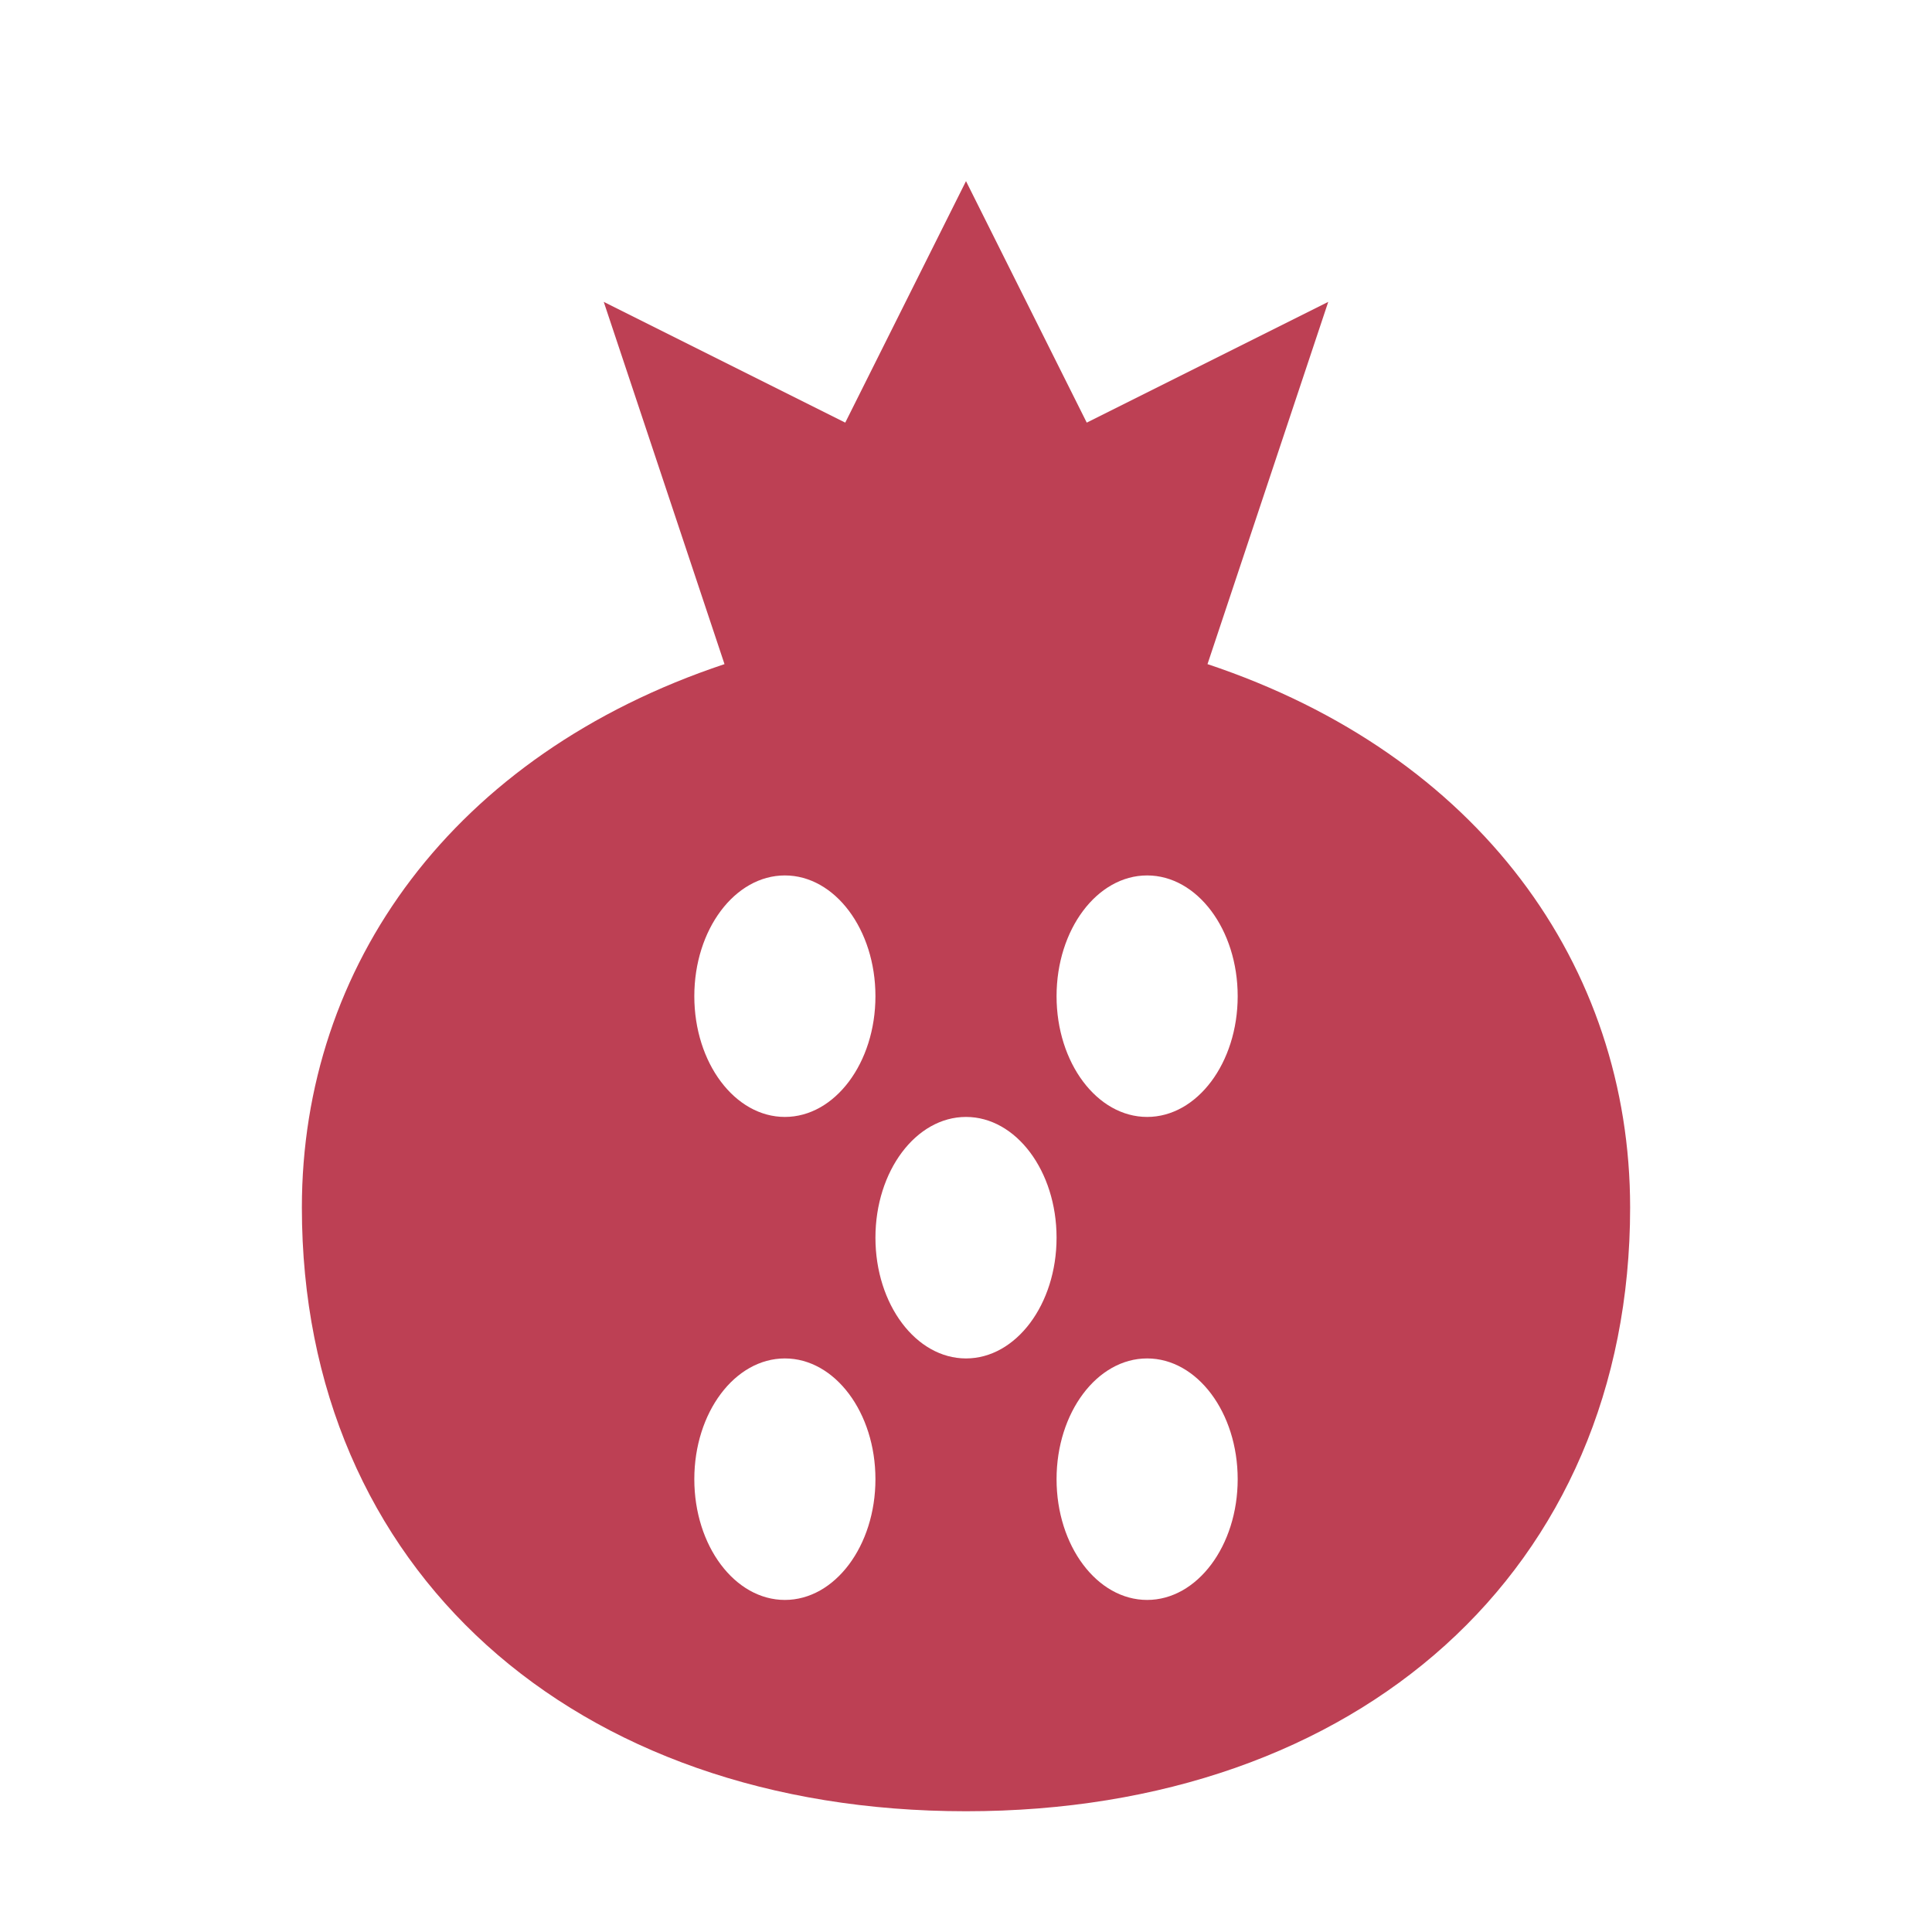
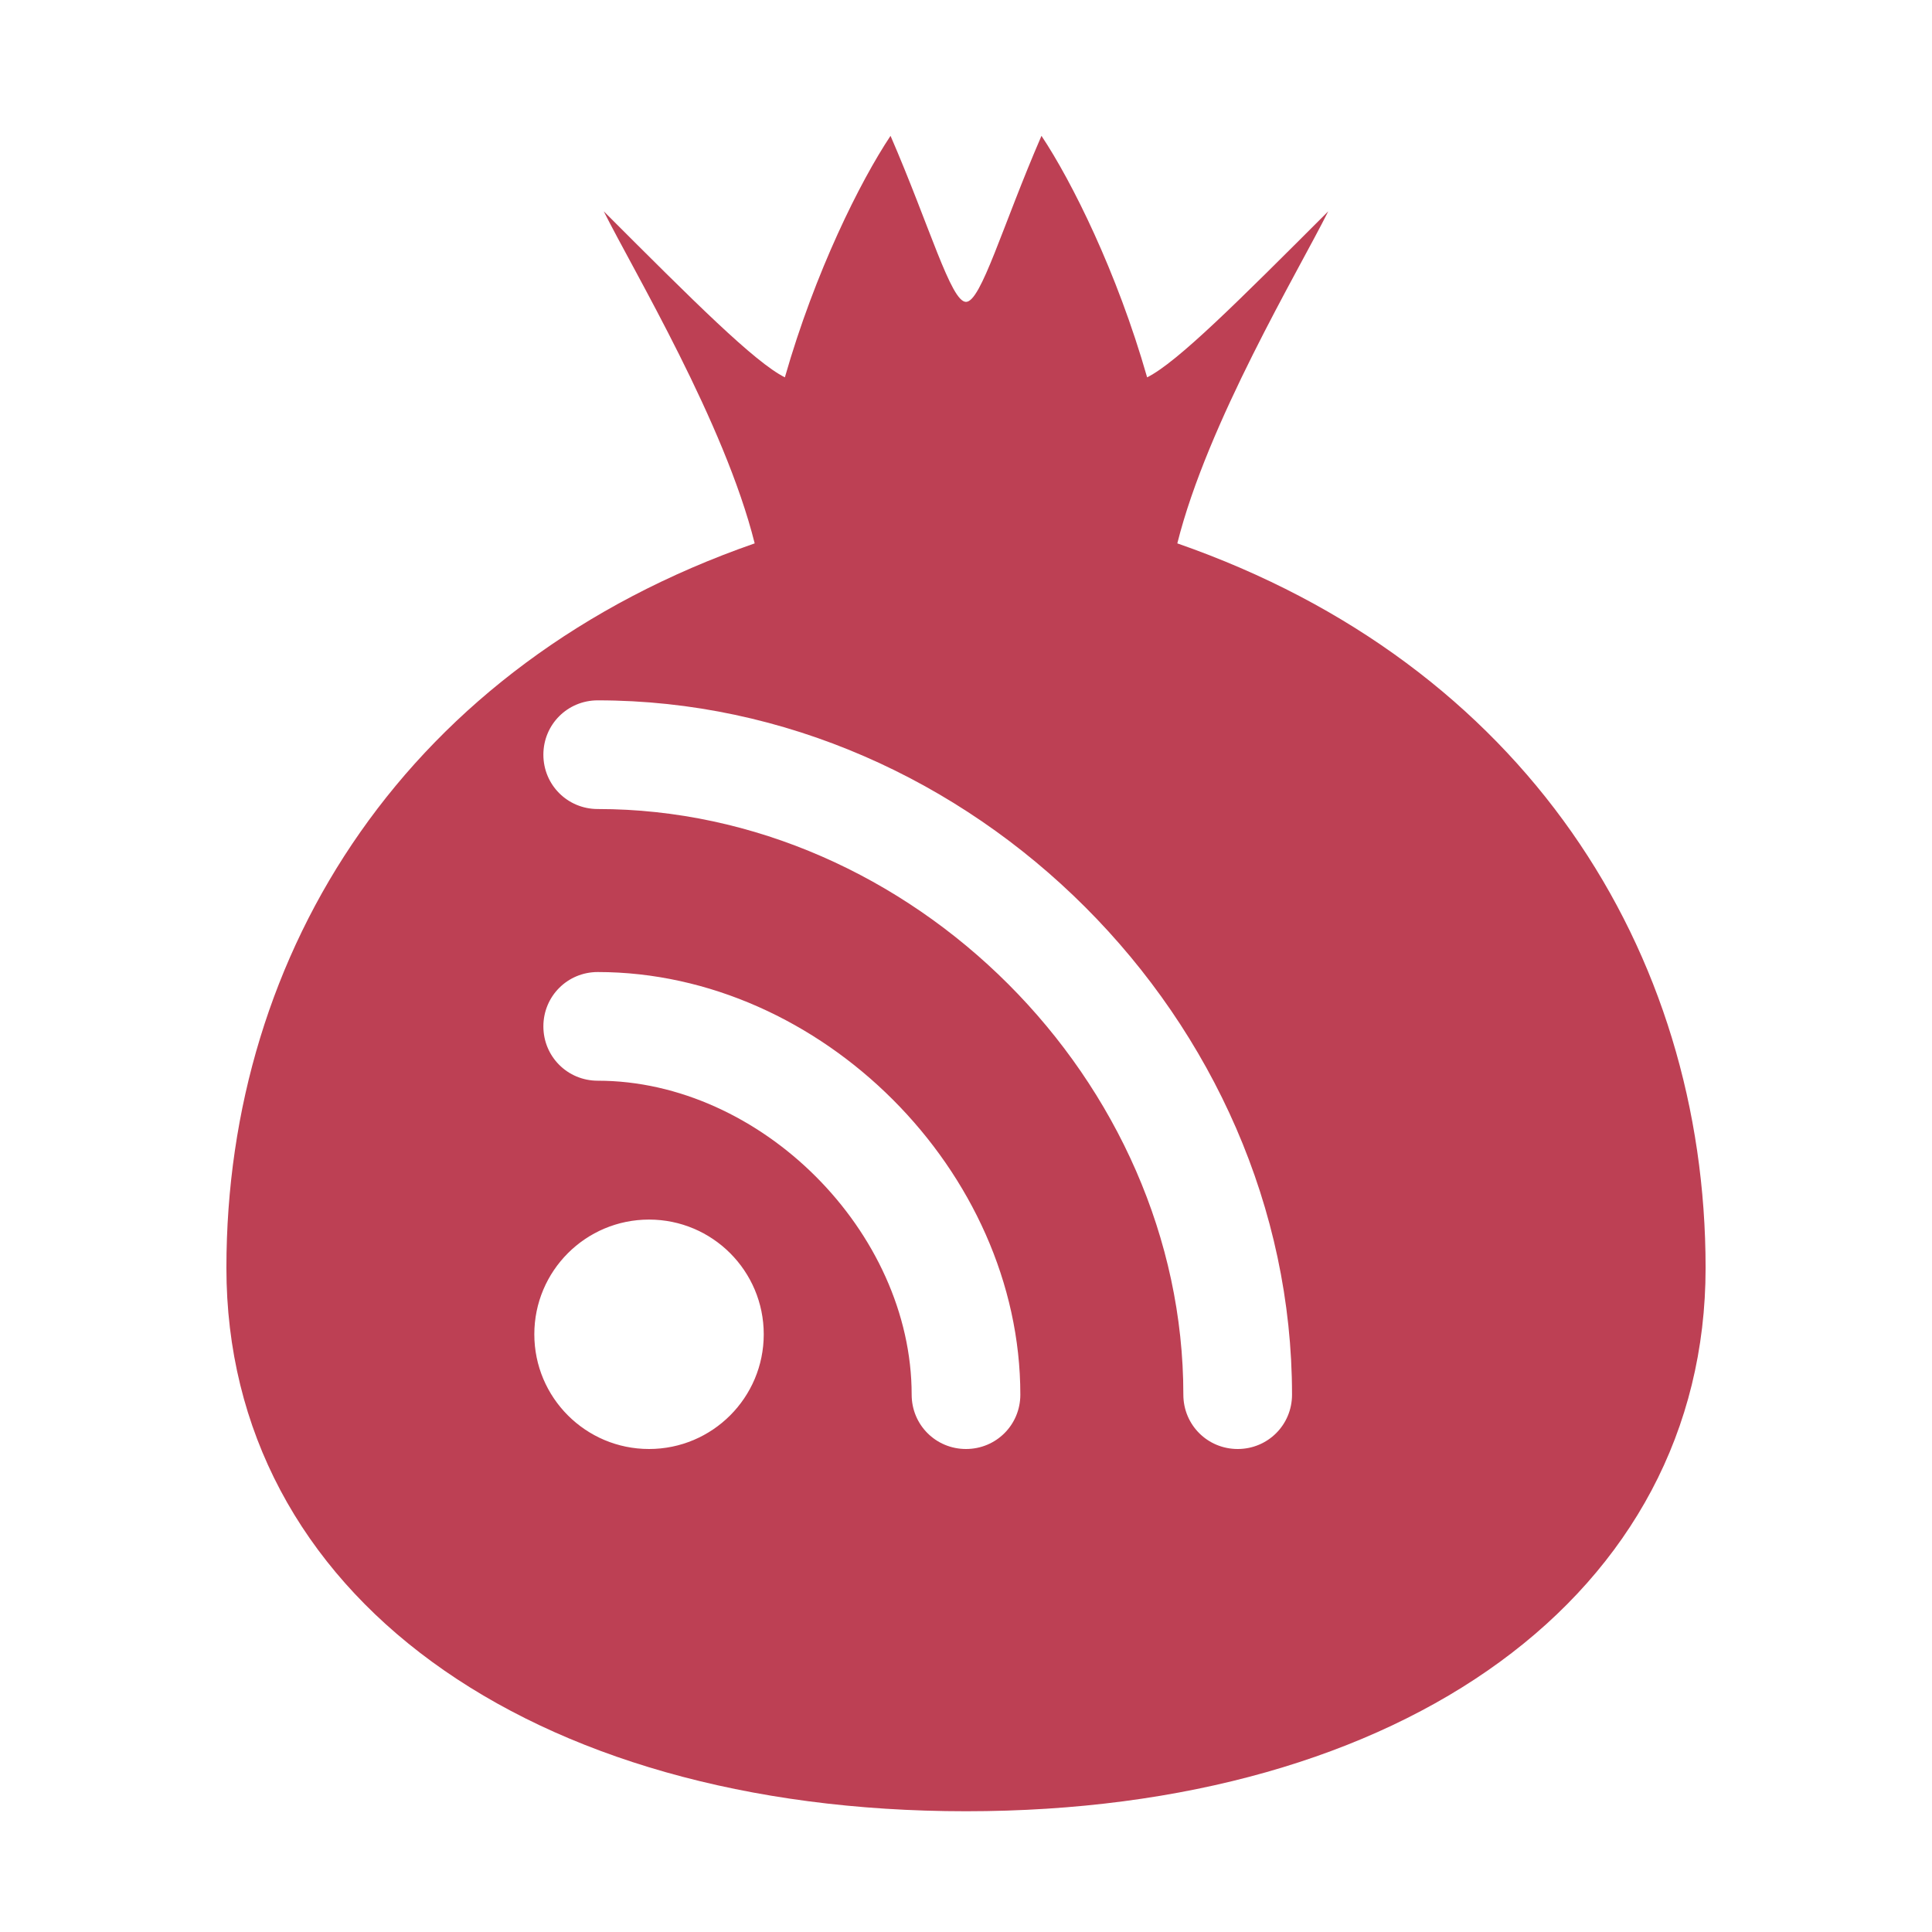
<svg xmlns="http://www.w3.org/2000/svg" viewBox="0 0 64 64" fill="none" role="img" aria-labelledby="title">
-   <path fill="#BD4054" fill-rule="evenodd" d="M24 22 20 10 28 14 32 6 36 14 44 10 40 22C49 25 54 32 54 40 54 52 45 60 32 60S10 52 10 40C10 32 15 25 24 22ZM26 29A3 4 0 1 0 26 37 3 4 0 1 0 26 29ZM38 29A3 4 0 1 0 38 37 3 4 0 1 0 38 29ZM32 37A3 4 0 1 0 32 45 3 4 0 1 0 32 37ZM26 45A3 4 0 1 0 26 53 3 4 0 1 0 26 45ZM38 45A3 4 0 1 0 38 53 3 4 0 1 0 38 45Z" clip-rule="evenodd" />
+   <path fill="#BD4054" fill-rule="evenodd" clip-rule="evenodd" d="M25 18C24 14 21 9 20 7C23 10 25 12 26 12.5C27 9 28.5 6 29.5 4.5C30.8 7.5 31.5 10 32 10C32.5 10 33.2 7.5 34.5 4.5C35.5 6 37 9 38 12.5C39 12 41 10 44 7C43 9 40 14 39 18C50.5 22 56.5 31.5 56.5 42C56.5 52.8 46.5 60 32 60C17.5 60 7.5 52.8 7.5 42C7.5 31.5 13.5 22 25 18ZM21.5 48A3.8 3.8 0 1 0 21.5 40.4A3.8 3.8 0 1 0 21.5 48ZM18 34C18 33 18.8 32.2 19.8 32.2C27.2 32.2 33.8 38.8 33.8 46.2C33.8 47.2 33 48 32 48C31 48 30.2 47.2 30.2 46.2C30.2 40.8 25.2 35.8 19.8 35.8C18.8 35.8 18 35 18 34ZM18 25C18 24 18.8 23.2 19.8 23.2C32.2 23.2 42.8 33.8 42.8 46.2C42.8 47.2 42 48 41 48C40 48 39.2 47.2 39.2 46.2C39.2 35.8 30.2 26.8 19.8 26.8C18.8 26.8 18 26 18 25Z" />
</svg>
